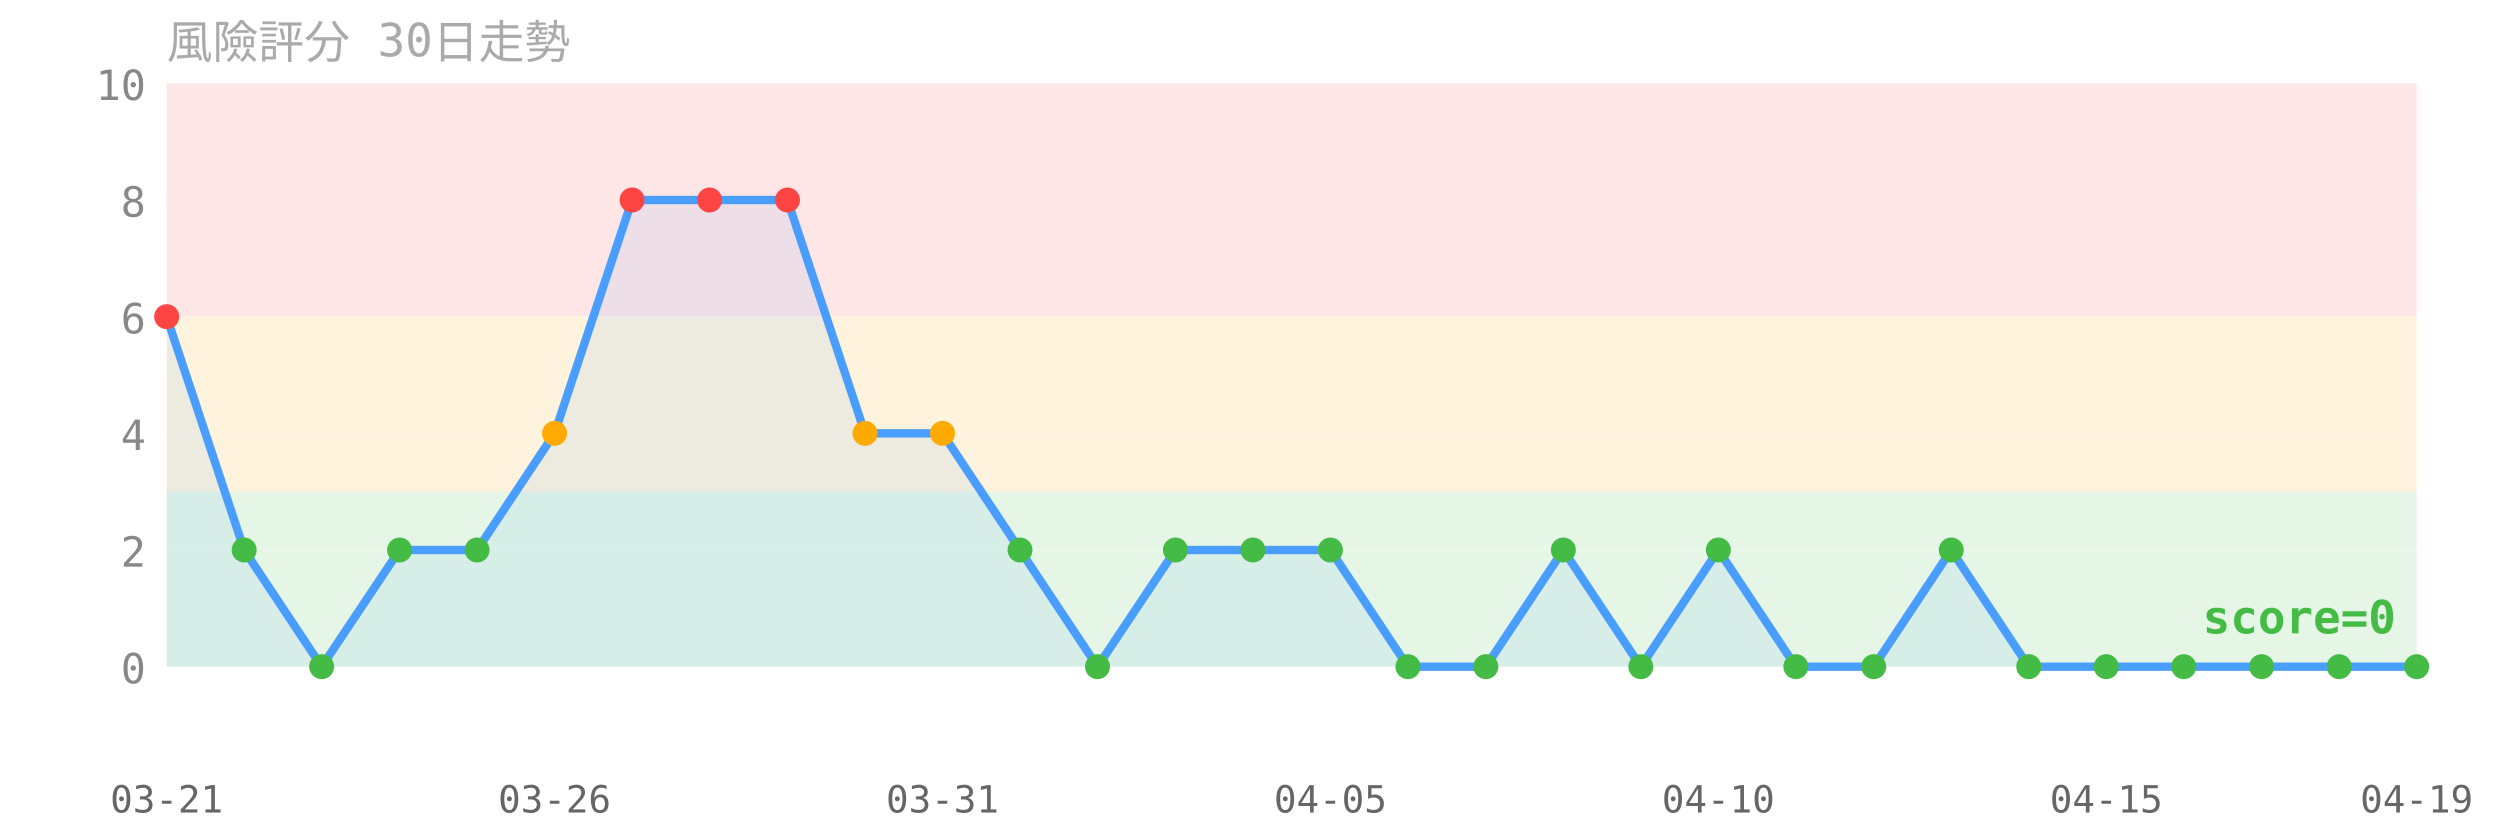
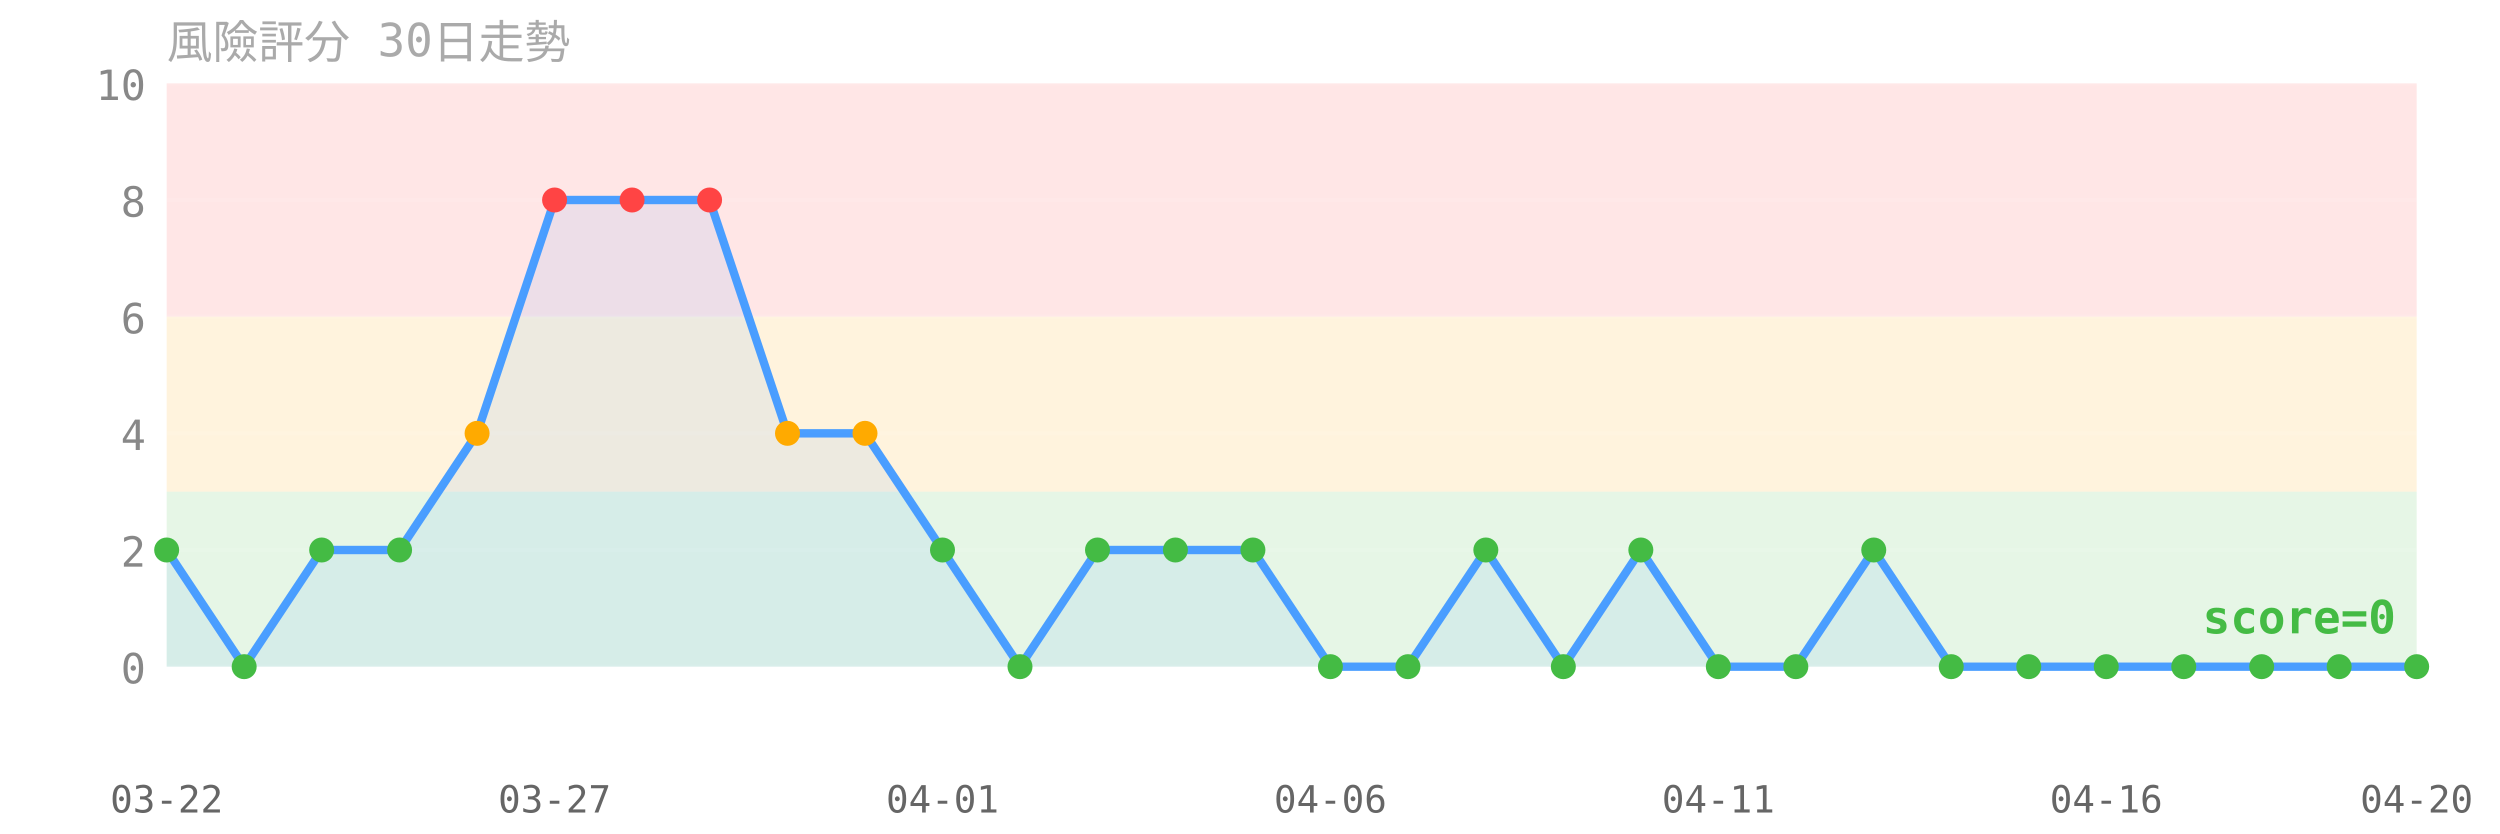
<svg xmlns="http://www.w3.org/2000/svg" width="600" height="200" style="background:#0b0f19;font-family:monospace">
  <rect x="40" y="20.0" width="540" height="56.0" fill="#ff444422" />
  <rect x="40" y="76.0" width="540" height="42.0" fill="#ffaa0022" />
  <rect x="40" y="118.0" width="540" height="42.0" fill="#44bb4422" />
  <line x1="40" y1="160.0" x2="580" y2="160.0" stroke="#ffffff18" stroke-width="1" />
  <text x="35" y="164.0" fill="#888" font-size="10" text-anchor="end">0</text>
  <line x1="40" y1="132.0" x2="580" y2="132.0" stroke="#ffffff18" stroke-width="1" />
  <text x="35" y="136.0" fill="#888" font-size="10" text-anchor="end">2</text>
  <line x1="40" y1="104.0" x2="580" y2="104.0" stroke="#ffffff18" stroke-width="1" />
  <text x="35" y="108.0" fill="#888" font-size="10" text-anchor="end">4</text>
  <line x1="40" y1="76.0" x2="580" y2="76.0" stroke="#ffffff18" stroke-width="1" />
  <text x="35" y="80.0" fill="#888" font-size="10" text-anchor="end">6</text>
  <line x1="40" y1="48.0" x2="580" y2="48.0" stroke="#ffffff18" stroke-width="1" />
  <text x="35" y="52.0" fill="#888" font-size="10" text-anchor="end">8</text>
  <line x1="40" y1="20.0" x2="580" y2="20.0" stroke="#ffffff18" stroke-width="1" />
  <text x="35" y="24.0" fill="#888" font-size="10" text-anchor="end">10</text>
-   <polyline points="40.0,76.0 58.6,132.0 77.2,160.0 95.9,132.0 114.5,132.0 133.1,104.0 151.7,48.0 170.3,48.0 189.0,48.0 207.6,104.0 226.2,104.0 244.8,132.0 263.4,160.0 282.1,132.0 300.7,132.0 319.3,132.0 337.9,160.0 356.6,160.0 375.2,132.0 393.8,160.0 412.4,132.0 431.0,160.0 449.7,160.0 468.3,132.0 486.9,160.0 505.5,160.0 524.1,160.0 542.8,160.0 561.4,160.0 580.0,160.0" fill="none" stroke="#4a9eff" stroke-width="2" stroke-linejoin="round" />
-   <polygon points="40.0,160.0 40.0,76.0 58.6,132.0 77.2,160.0 95.9,132.0 114.5,132.0 133.1,104.0 151.7,48.0 170.3,48.0 189.0,48.0 207.6,104.0 226.2,104.0 244.8,132.0 263.4,160.0 282.1,132.0 300.7,132.0 319.3,132.0 337.9,160.0 356.6,160.0 375.2,132.0 393.8,160.0 412.4,132.0 431.0,160.0 449.7,160.0 468.3,132.0 486.9,160.0 505.5,160.0 524.1,160.0 542.8,160.0 561.4,160.0 580.0,160.0 580.0,160.0" fill="#4a9eff18" />
-   <circle cx="40.0" cy="76.0" r="3" fill="#ff4444" />
-   <circle cx="58.6" cy="132.0" r="3" fill="#44bb44" />
-   <circle cx="77.2" cy="160.0" r="3" fill="#44bb44" />
+   <polyline points="40.0,132.0 58.6,160.0 77.2,132.0 95.9,132.0 114.5,104.0 133.1,48.0 151.7,48.0 170.3,48.0 189.0,104.0 207.6,104.0 226.2,132.0 244.8,160.0 263.4,132.0 282.1,132.0 300.7,132.0 319.3,160.0 337.9,160.0 356.6,132.0 375.2,160.0 393.8,132.0 412.4,160.0 431.0,160.0 449.7,132.0 468.3,160.0 486.9,160.0 505.5,160.0 524.1,160.0 542.8,160.0 561.4,160.0 580.0,160.0" fill="none" stroke="#4a9eff" stroke-width="2" stroke-linejoin="round" />
+   <polygon points="40.0,160.0 40.0,132.0 58.6,160.0 77.2,132.0 95.9,132.0 114.5,104.0 133.1,48.0 151.7,48.0 170.3,48.0 189.0,104.0 207.6,104.0 226.2,132.0 244.8,160.0 263.4,132.0 282.1,132.0 300.7,132.0 319.3,160.0 337.9,160.0 356.6,132.0 375.2,160.0 393.8,132.0 412.4,160.0 431.0,160.0 449.7,132.0 468.3,160.0 486.9,160.0 505.5,160.0 524.1,160.0 542.8,160.0 561.4,160.0 580.0,160.0 580.0,160.0" fill="#4a9eff18" />
+   <circle cx="40.0" cy="132.0" r="3" fill="#44bb44" />
+   <circle cx="58.6" cy="160.0" r="3" fill="#44bb44" />
+   <circle cx="77.2" cy="132.0" r="3" fill="#44bb44" />
  <circle cx="95.9" cy="132.0" r="3" fill="#44bb44" />
-   <circle cx="114.5" cy="132.0" r="3" fill="#44bb44" />
-   <circle cx="133.1" cy="104.0" r="3" fill="#ffaa00" />
+   <circle cx="114.5" cy="104.0" r="3" fill="#ffaa00" />
+   <circle cx="133.1" cy="48.0" r="3" fill="#ff4444" />
  <circle cx="151.7" cy="48.0" r="3" fill="#ff4444" />
  <circle cx="170.3" cy="48.0" r="3" fill="#ff4444" />
-   <circle cx="189.0" cy="48.0" r="3" fill="#ff4444" />
+   <circle cx="189.0" cy="104.0" r="3" fill="#ffaa00" />
  <circle cx="207.6" cy="104.0" r="3" fill="#ffaa00" />
-   <circle cx="226.2" cy="104.0" r="3" fill="#ffaa00" />
-   <circle cx="244.8" cy="132.0" r="3" fill="#44bb44" />
-   <circle cx="263.4" cy="160.0" r="3" fill="#44bb44" />
+   <circle cx="226.2" cy="132.0" r="3" fill="#44bb44" />
+   <circle cx="244.8" cy="160.0" r="3" fill="#44bb44" />
+   <circle cx="263.4" cy="132.0" r="3" fill="#44bb44" />
  <circle cx="282.1" cy="132.0" r="3" fill="#44bb44" />
  <circle cx="300.7" cy="132.0" r="3" fill="#44bb44" />
-   <circle cx="319.3" cy="132.0" r="3" fill="#44bb44" />
+   <circle cx="319.3" cy="160.0" r="3" fill="#44bb44" />
  <circle cx="337.9" cy="160.0" r="3" fill="#44bb44" />
-   <circle cx="356.6" cy="160.0" r="3" fill="#44bb44" />
-   <circle cx="375.2" cy="132.0" r="3" fill="#44bb44" />
-   <circle cx="393.8" cy="160.0" r="3" fill="#44bb44" />
-   <circle cx="412.4" cy="132.0" r="3" fill="#44bb44" />
+   <circle cx="356.6" cy="132.0" r="3" fill="#44bb44" />
+   <circle cx="375.2" cy="160.0" r="3" fill="#44bb44" />
+   <circle cx="393.8" cy="132.0" r="3" fill="#44bb44" />
+   <circle cx="412.4" cy="160.0" r="3" fill="#44bb44" />
  <circle cx="431.0" cy="160.0" r="3" fill="#44bb44" />
-   <circle cx="449.7" cy="160.0" r="3" fill="#44bb44" />
-   <circle cx="468.3" cy="132.0" r="3" fill="#44bb44" />
+   <circle cx="449.7" cy="132.0" r="3" fill="#44bb44" />
+   <circle cx="468.3" cy="160.0" r="3" fill="#44bb44" />
  <circle cx="486.9" cy="160.0" r="3" fill="#44bb44" />
  <circle cx="505.5" cy="160.0" r="3" fill="#44bb44" />
  <circle cx="524.1" cy="160.0" r="3" fill="#44bb44" />
  <circle cx="542.8" cy="160.0" r="3" fill="#44bb44" />
  <circle cx="561.4" cy="160.0" r="3" fill="#44bb44" />
  <circle cx="580.0" cy="160.0" r="3" fill="#44bb44" />
-   <text x="40.0" y="195" fill="#666" font-size="9" text-anchor="middle">03-21</text>
-   <text x="133.1" y="195" fill="#666" font-size="9" text-anchor="middle">03-26</text>
-   <text x="226.2" y="195" fill="#666" font-size="9" text-anchor="middle">03-31</text>
-   <text x="319.3" y="195" fill="#666" font-size="9" text-anchor="middle">04-05</text>
-   <text x="412.4" y="195" fill="#666" font-size="9" text-anchor="middle">04-10</text>
-   <text x="505.5" y="195" fill="#666" font-size="9" text-anchor="middle">04-15</text>
-   <text x="580.0" y="195" fill="#666" font-size="9" text-anchor="middle">04-19</text>
+   <text x="40.0" y="195" fill="#666" font-size="9" text-anchor="middle">03-22</text>
+   <text x="133.1" y="195" fill="#666" font-size="9" text-anchor="middle">03-27</text>
+   <text x="226.2" y="195" fill="#666" font-size="9" text-anchor="middle">04-01</text>
+   <text x="319.3" y="195" fill="#666" font-size="9" text-anchor="middle">04-06</text>
+   <text x="412.4" y="195" fill="#666" font-size="9" text-anchor="middle">04-11</text>
+   <text x="505.5" y="195" fill="#666" font-size="9" text-anchor="middle">04-16</text>
+   <text x="580.0" y="195" fill="#666" font-size="9" text-anchor="middle">04-20</text>
  <text x="575.0" y="152.0" fill="#44bb44" font-size="11" text-anchor="end" font-weight="bold">score=0</text>
  <text x="40" y="14" fill="#aaa" font-size="11">風險評分 30日走勢</text>
</svg>
